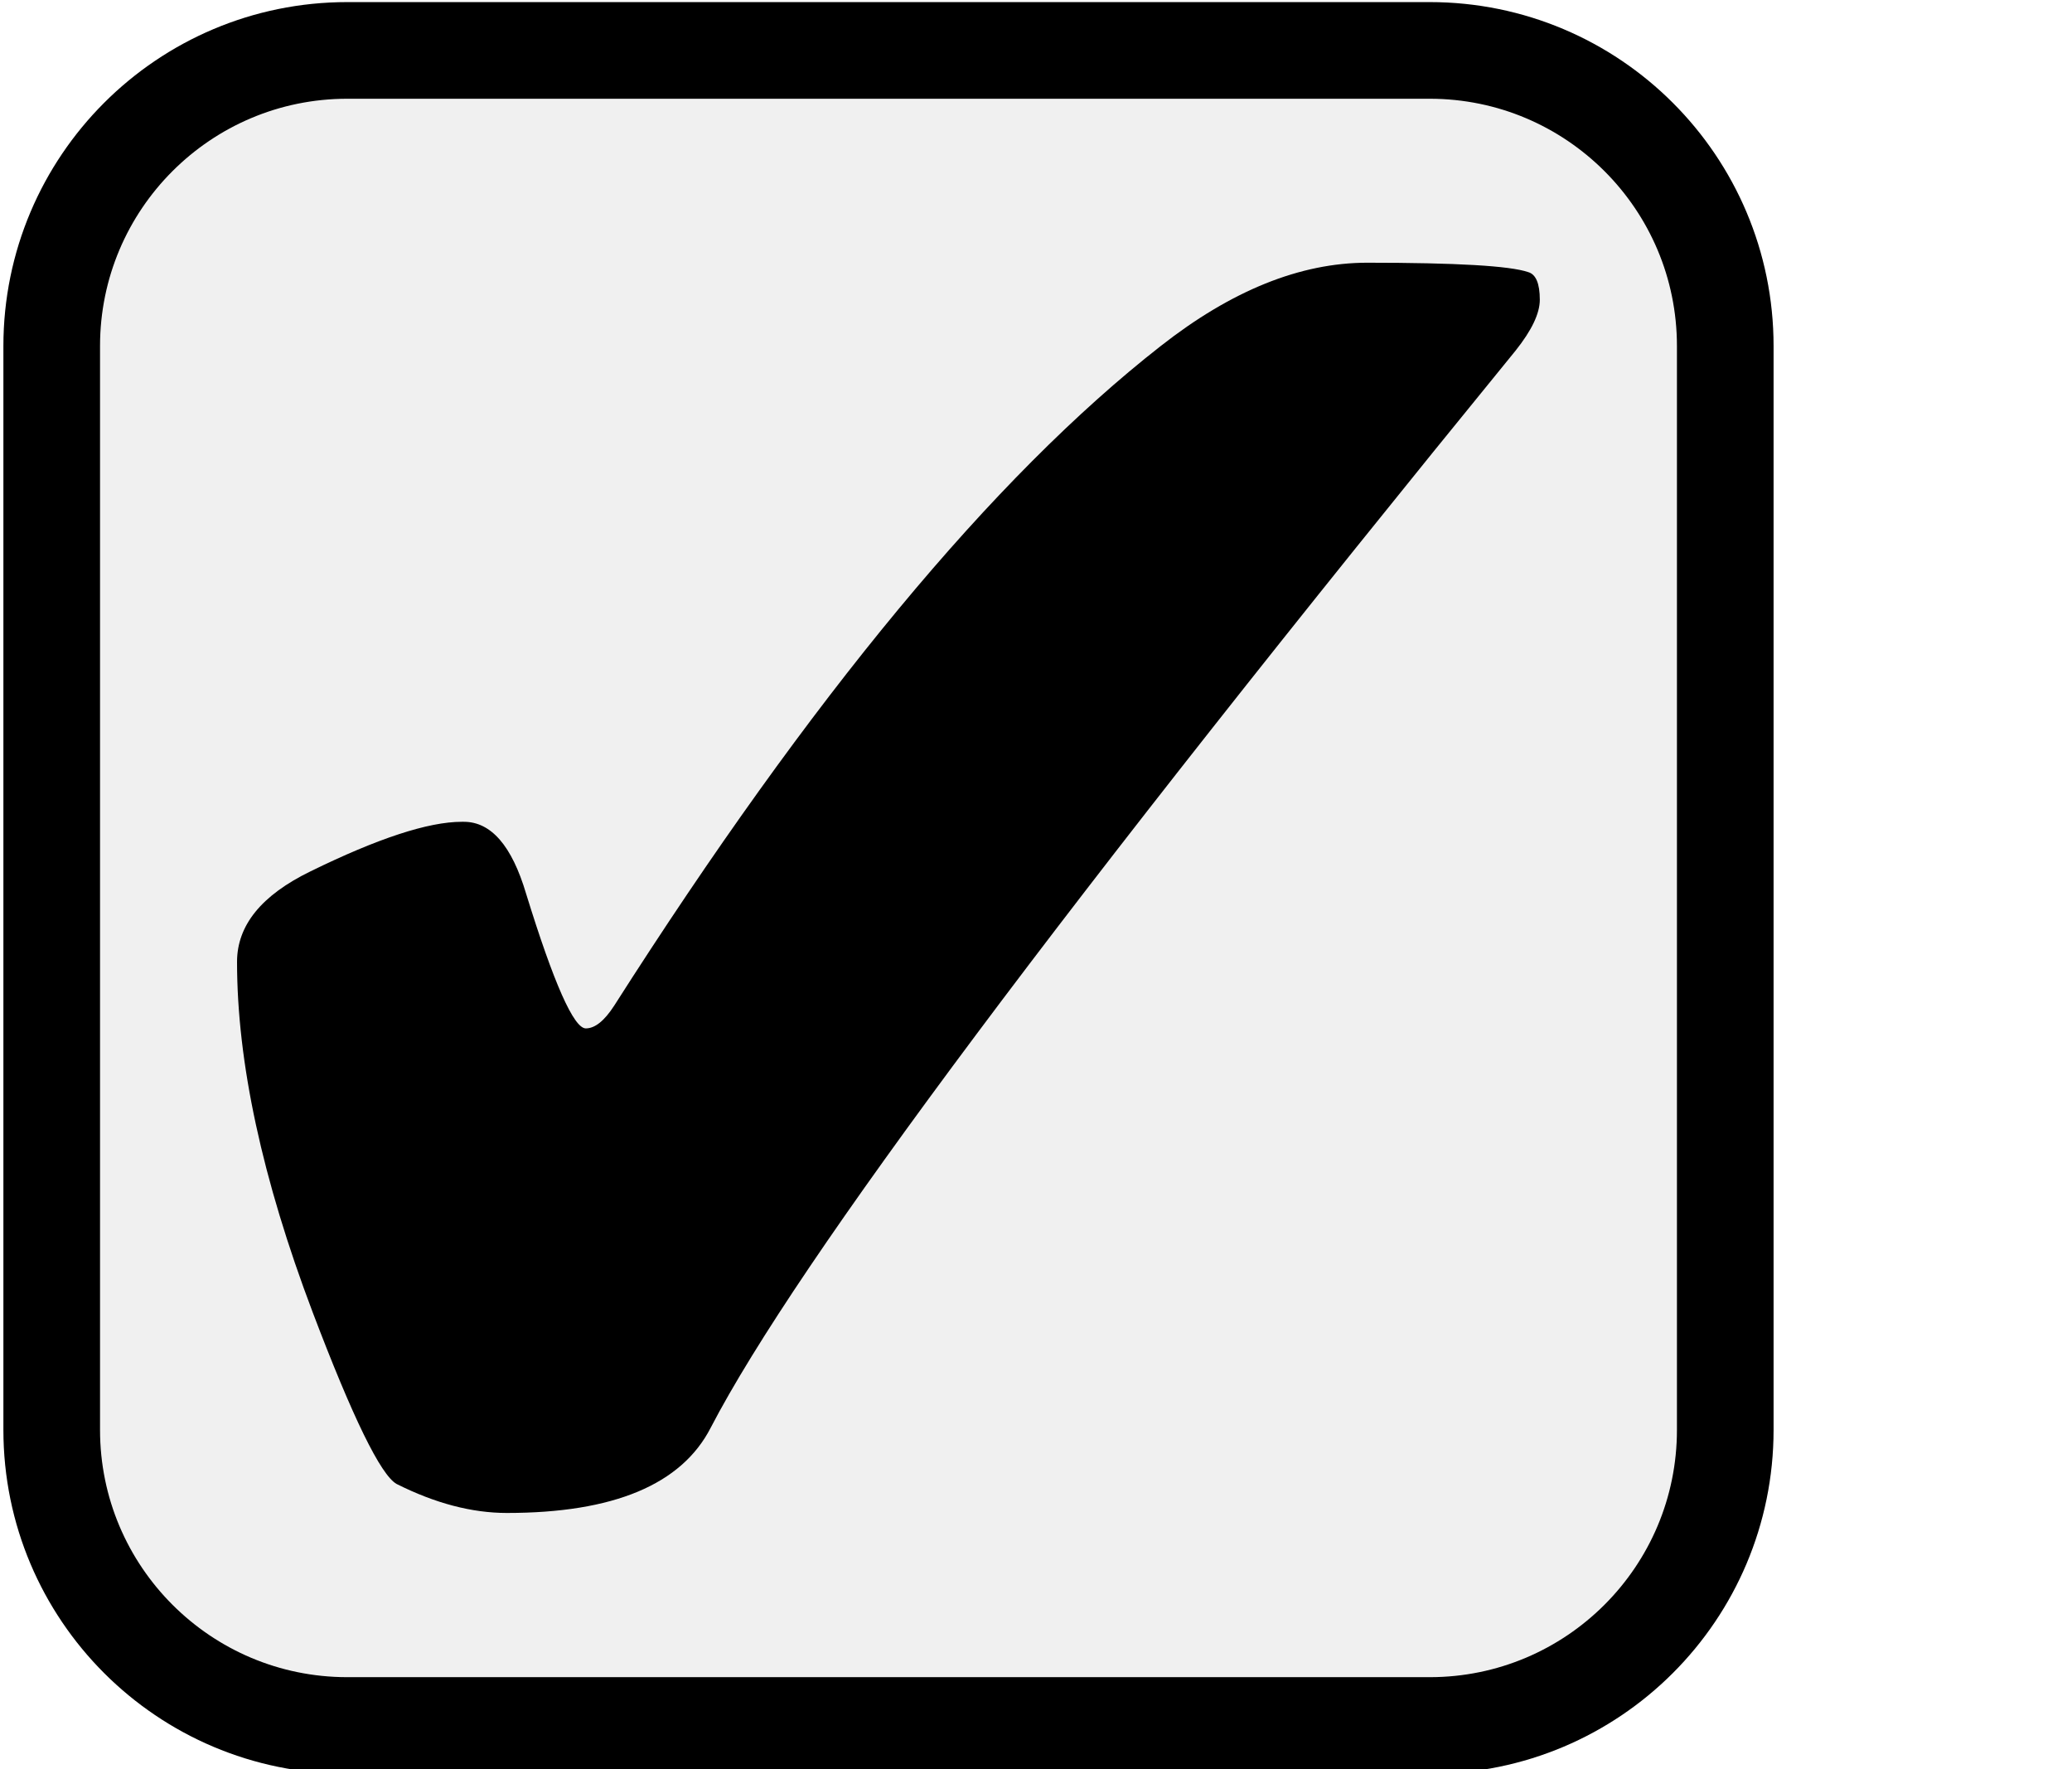
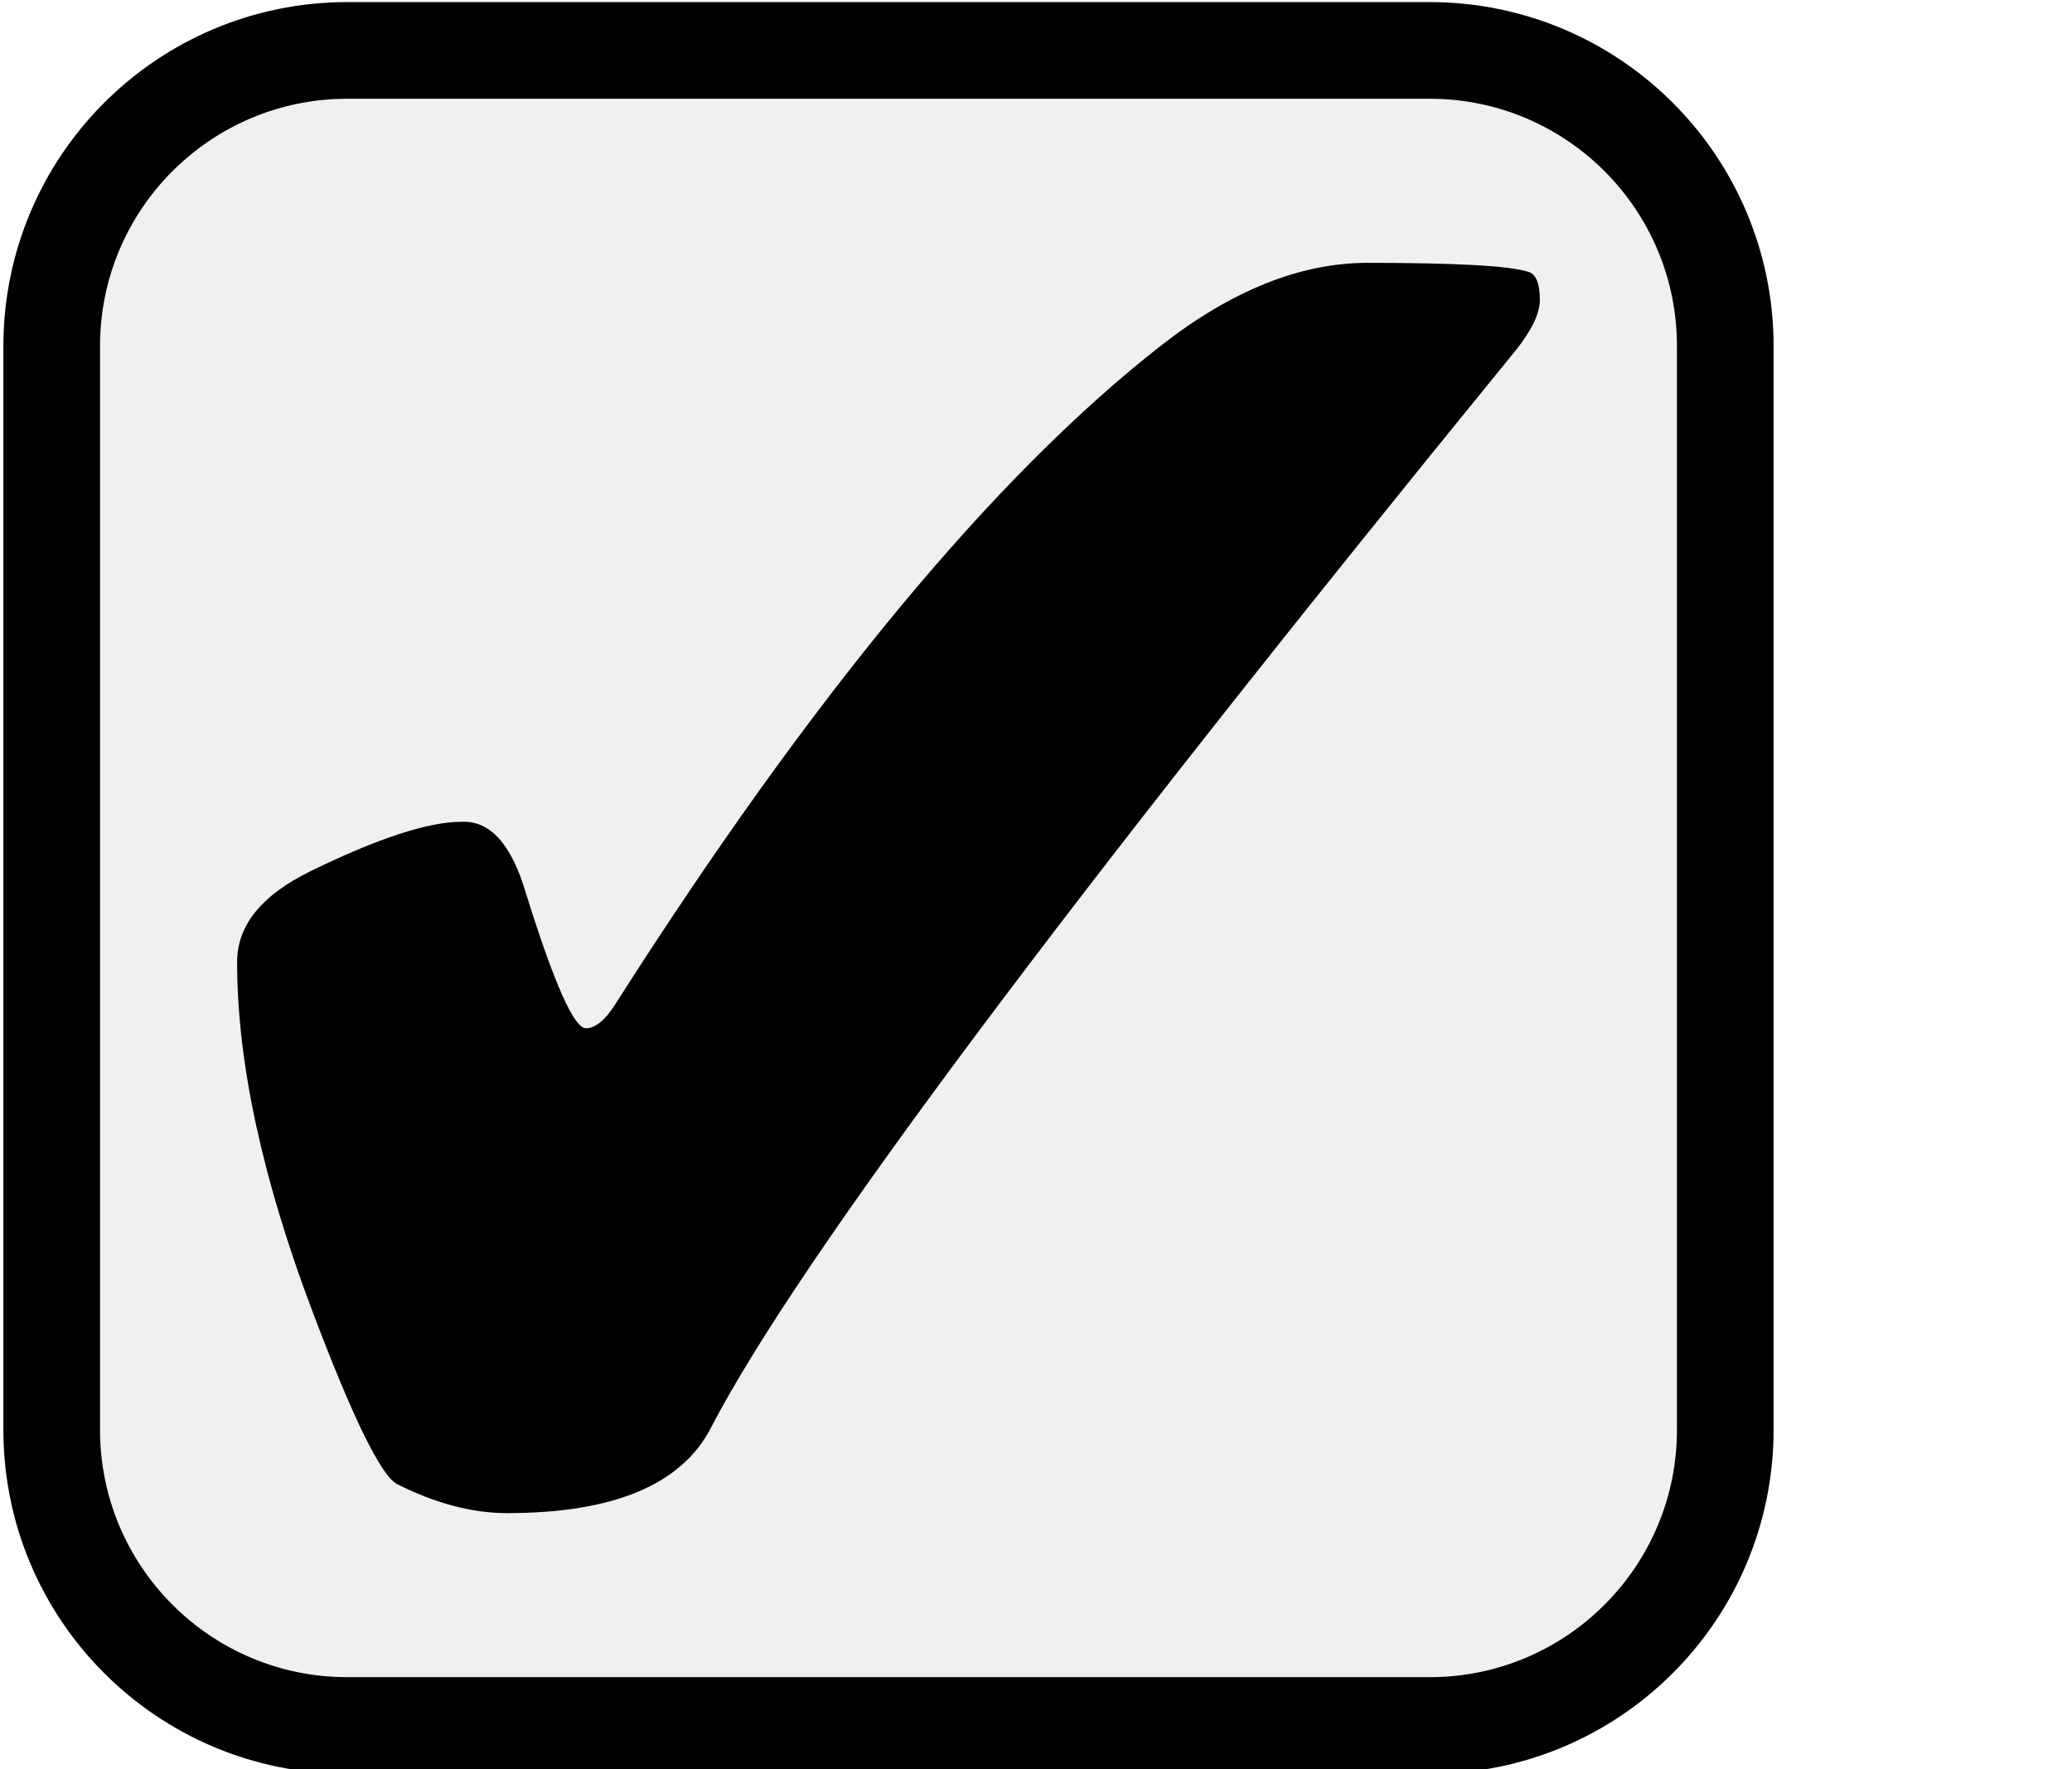
<svg xmlns="http://www.w3.org/2000/svg" width="20" height="17.067" id="svg4152" version="1.1" viewBox="0 0 75 64">
  <defs id="defs4154" />
  <g id="layer1">
    <rect style="fill:#f0f0f0;fill-opacity:1;stroke:#000000;stroke-width:3.498;stroke-miterlimit:4;stroke-dasharray:none;stroke-opacity:1" id="rect9014" width="60.577" height="60.621" x="1.872" y="1.824" ry="10.699" />
-     <text xml:space="preserve" style="font-style:normal;font-weight:normal;font-size:80.489px;line-height:1.25;font-family:sans-serif;letter-spacing:0px;word-spacing:0px;fill:#000000;fill-opacity:1;stroke:none;stroke-width:2.012;" x="-0.444" y="59.981" id="text9056" transform="scale(0.9676207,1.033463)">
-       <tspan id="tspan9054" x="-0.444" y="59.981" style="fill:#000000;fill-opacity:1;stroke-width:2.012;">✔</tspan>
-     </text>
+     <g aria-label="✔" transform="scale(0.9676207,1.033463)" style="font-style:normal;font-weight:normal;font-size:80.489px;line-height:1.25;font-family:sans-serif;letter-spacing:0px;word-spacing:0px;fill:#000000;fill-opacity:1;stroke:none;stroke-width:2.012" id="text9056">
+       <path d="m 17.359,28.776 q 1.533,0 2.319,2.515 1.572,4.716 2.24,4.716 0.511,0 1.061,-0.786 11.044,-16.231 20.437,-23.109 3.969,-2.908 7.742,-2.908 4.991,0 6.013,0.314 0.432,0.118 0.432,0.983 0,0.707 -0.904,1.769 -25.271,29.004 -30.105,37.729 -1.651,2.987 -7.624,2.987 -1.965,0 -4.127,-1.022 Q 13.94,51.492 11.7,45.95 8.87,38.955 8.87,33.688 q 0,-1.926 2.751,-3.183 3.773,-1.729 5.659,-1.729 z" style="fill:#000000;fill-opacity:1;stroke-width:2.012" id="path5780" />
+     </g>
  </g>
</svg>
